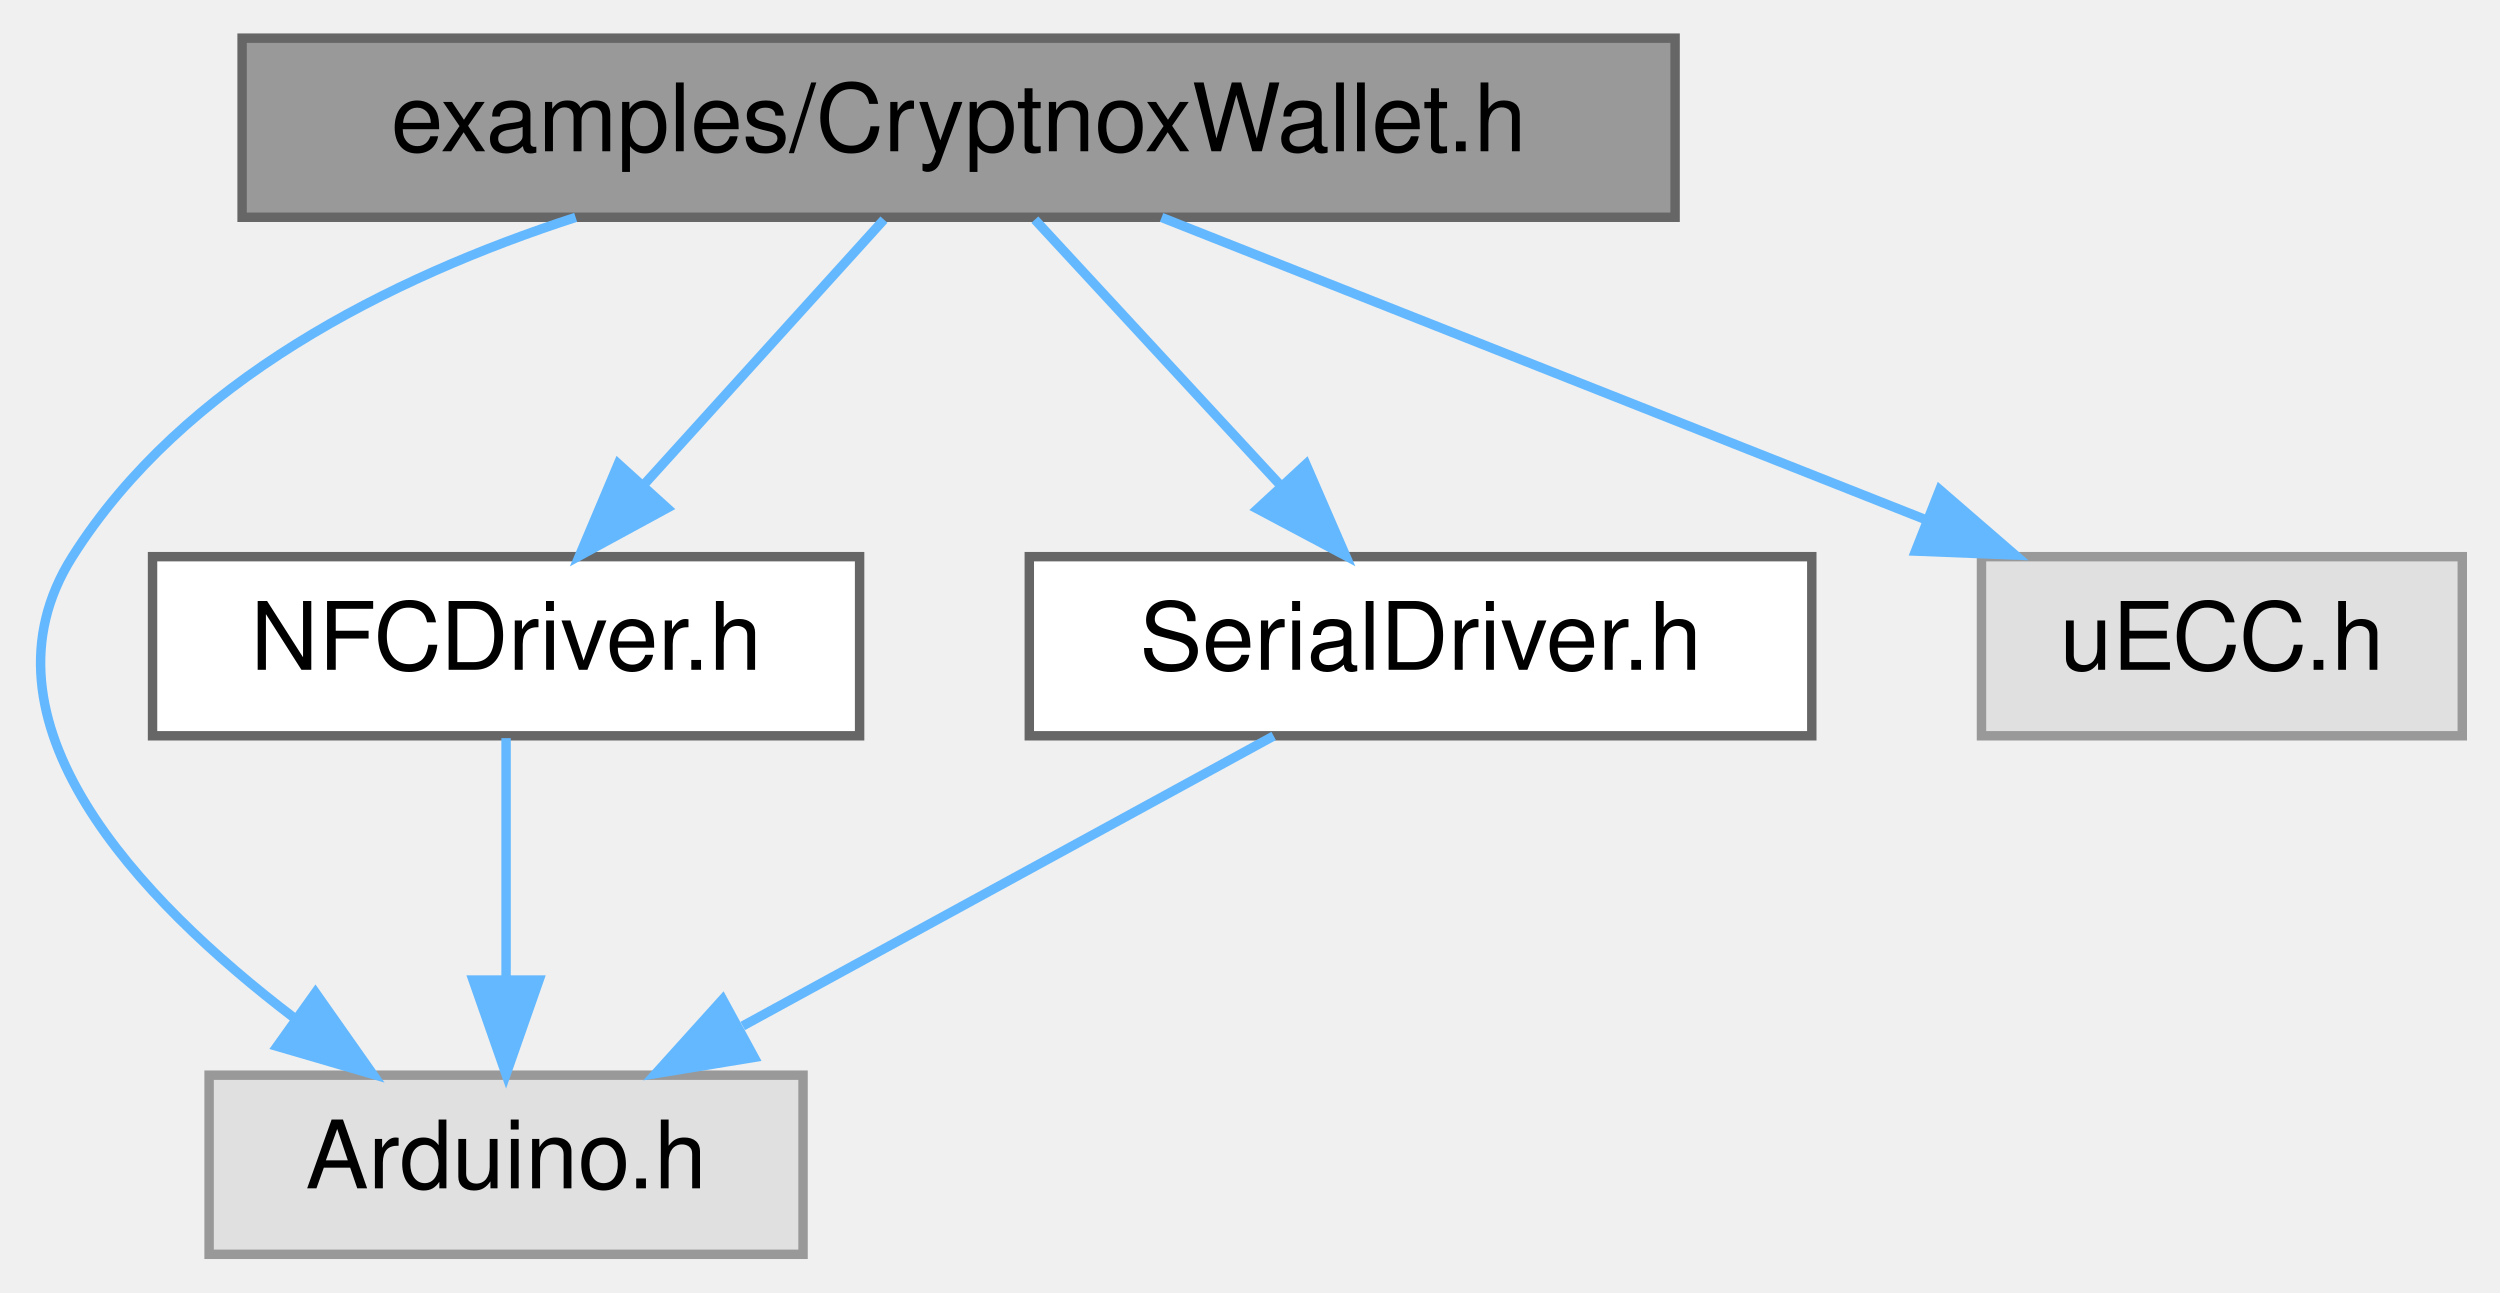
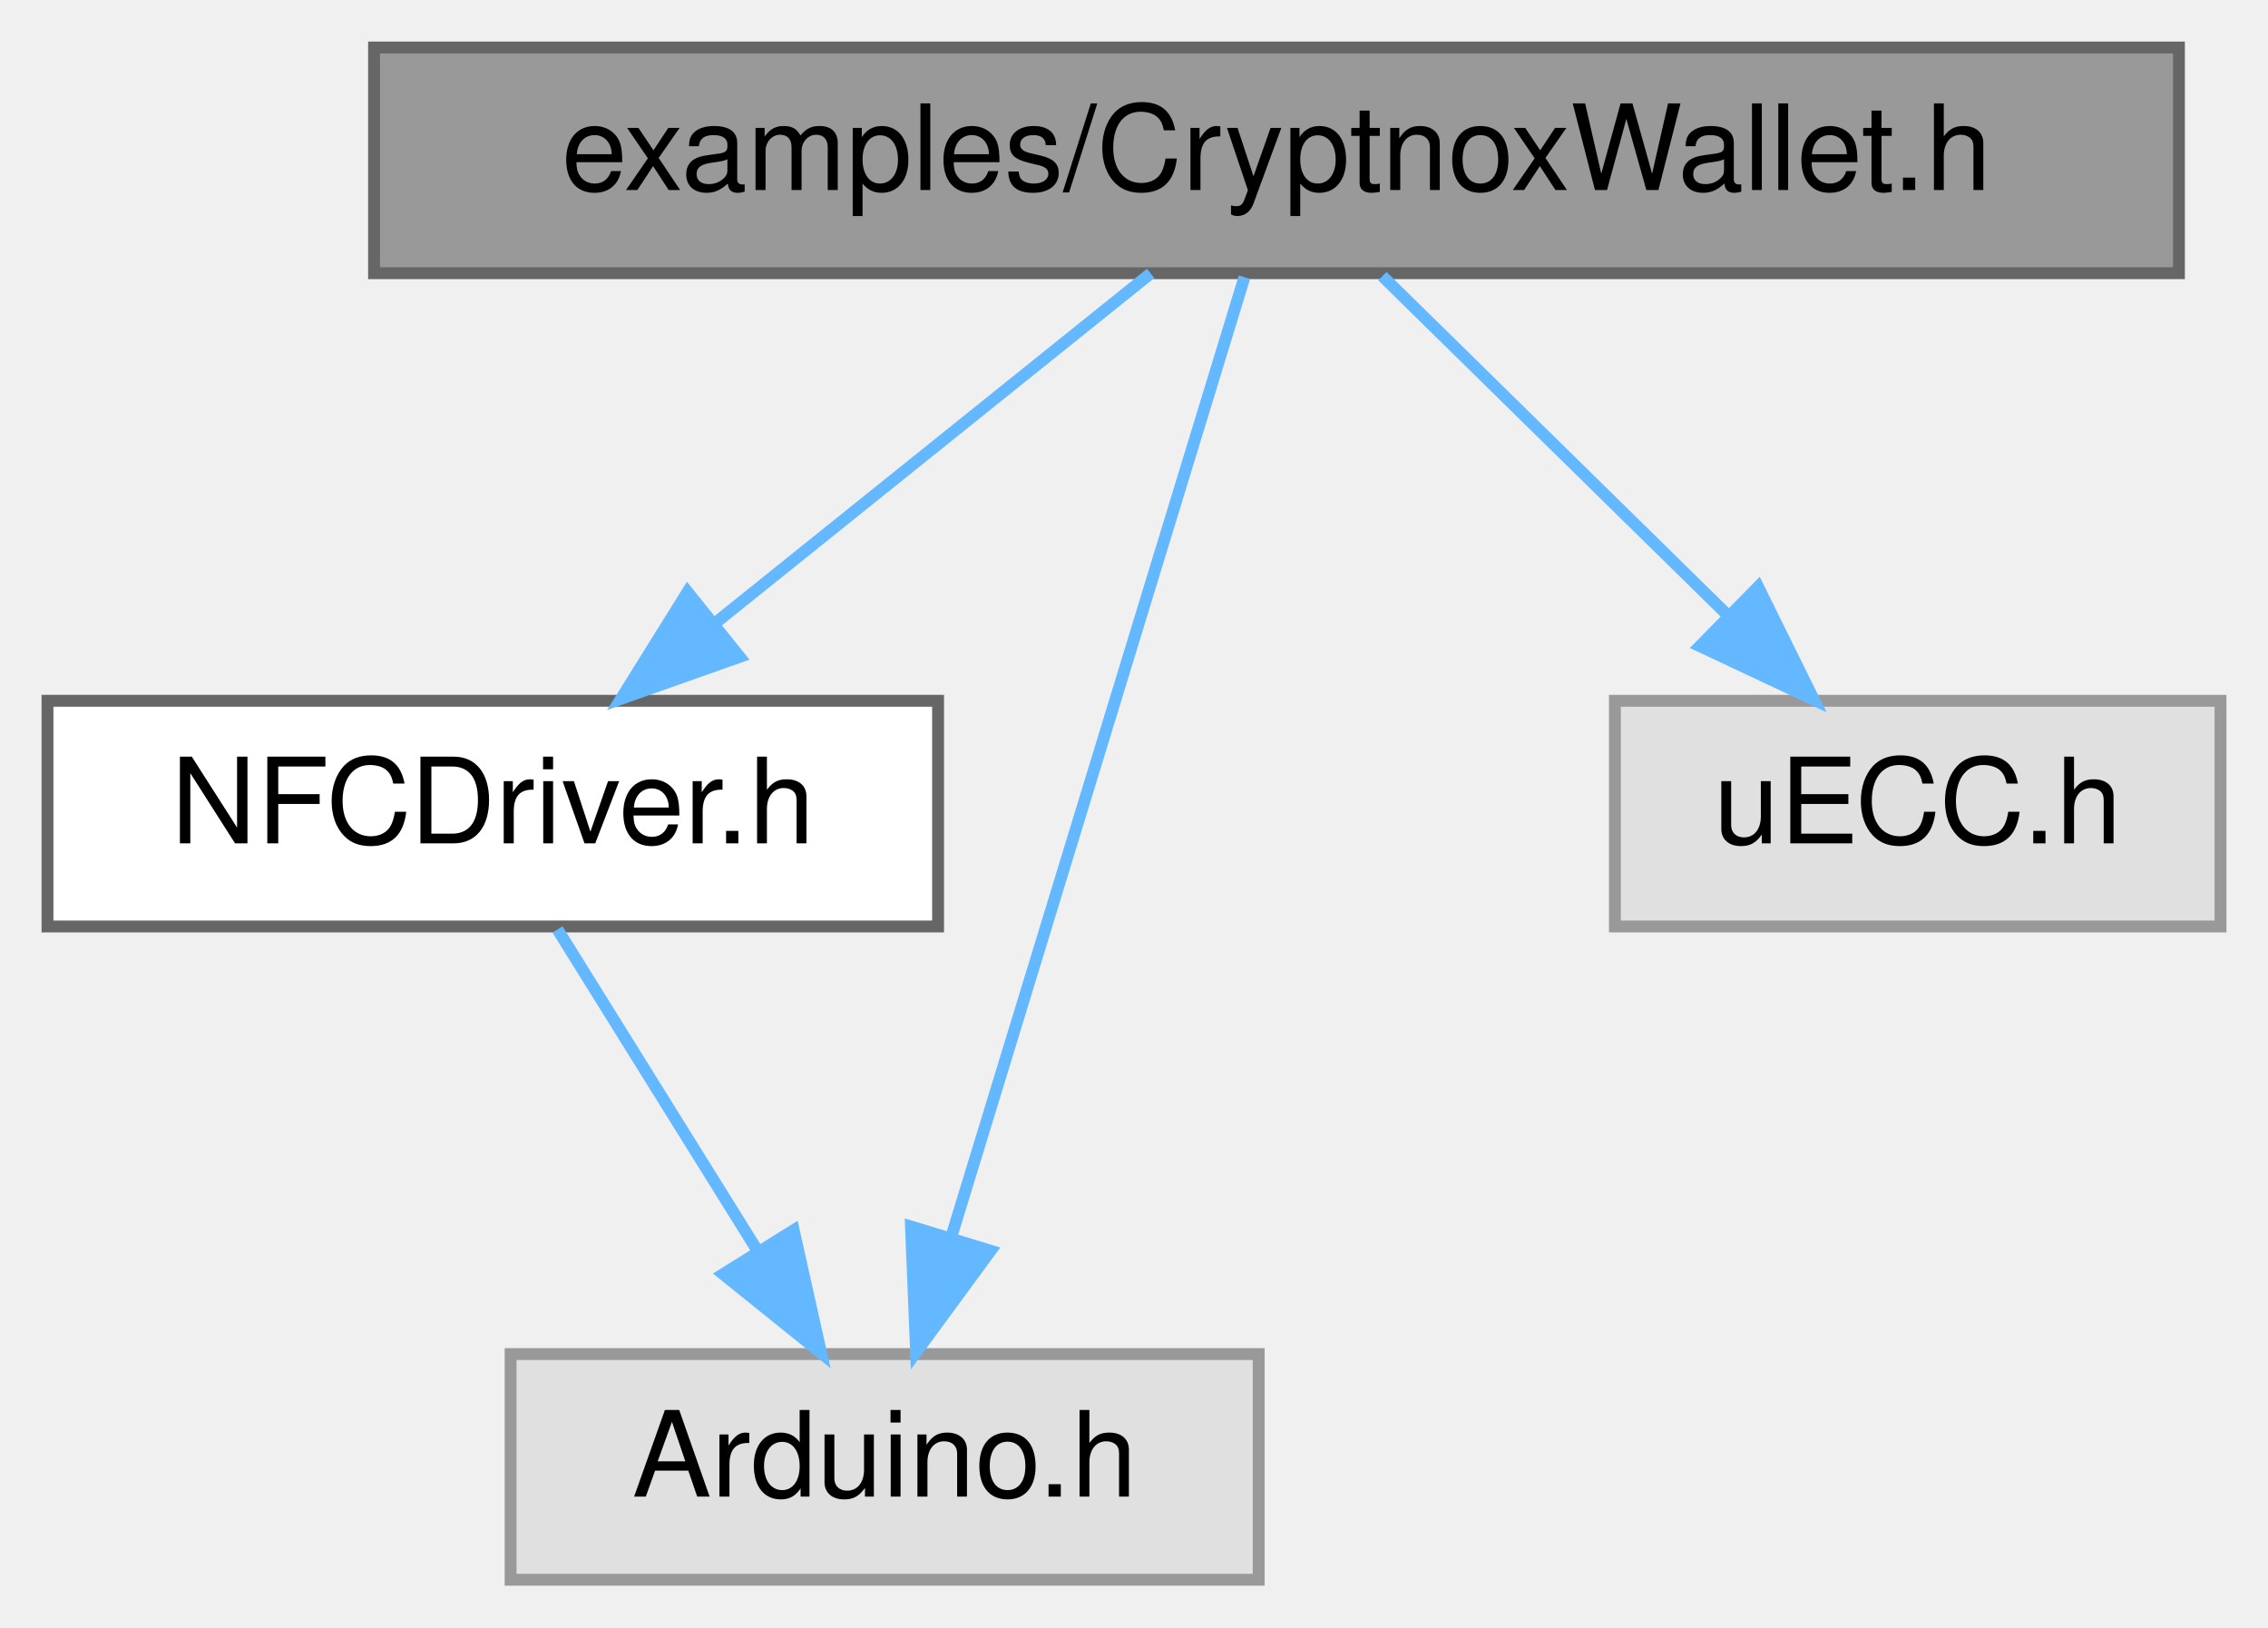
- <svg xmlns="http://www.w3.org/2000/svg" xmlns:xlink="http://www.w3.org/1999/xlink" width="265pt" height="137pt" viewBox="0.00 0.00 265.18 137.00">
+ <svg xmlns="http://www.w3.org/2000/svg" xmlns:xlink="http://www.w3.org/1999/xlink" width="191pt" height="137pt" viewBox="0.00 0.00 191.00 137.00">
  <g id="graph0" class="graph" transform="scale(1 1) rotate(0) translate(4 133)">
    <g id="Node000001" class="node">
      <g id="a_Node000001">
        <a xlink:title=" ">
-           <polygon fill="#999999" stroke="#666666" points="173.68,-129 21.68,-129 21.68,-110 173.68,-110 173.68,-129" />
-           <text text-anchor="middle" x="97.68" y="-117" font-family="Helvetica,sans-Serif" font-size="10.00">examples/CryptnoxWallet.h</text>
+           <polygon fill="#999999" stroke="#666666" points="179.5,-129 27.5,-129 27.5,-110 179.5,-110 179.5,-129" />
+           <text text-anchor="middle" x="103.5" y="-117" font-family="Helvetica,sans-Serif" font-size="10.00">examples/CryptnoxWallet.h</text>
        </a>
      </g>
    </g>
    <g id="Node000002" class="node">
      <g id="a_Node000002">
-         <a xlink:title=" ">
-           <polygon fill="#e0e0e0" stroke="#999999" points="81.18,-19 18.18,-19 18.18,0 81.18,0 81.18,-19" />
-           <text text-anchor="middle" x="49.68" y="-7" font-family="Helvetica,sans-Serif" font-size="10.00">Arduino.h</text>
+         <a xlink:href="NFCDriver_8h.html" target="_top" xlink:title=" ">
+           <polygon fill="white" stroke="#666666" points="75,-74 0,-74 0,-55 75,-55 75,-74" />
+           <text text-anchor="middle" x="37.5" y="-62" font-family="Helvetica,sans-Serif" font-size="10.00">NFCDriver.h</text>
        </a>
      </g>
    </g>
    <g id="edge1_Node000001_Node000002" class="edge">
      <g id="a_edge1_Node000001_Node000002">
        <a xlink:title=" ">
-           <path fill="none" stroke="#63b8ff" d="M57.06,-109.99C37.37,-103.59 15.46,-92.61 3.68,-74 -7.29,-56.66 10.6,-37.73 27.18,-25.09" />
-           <polygon fill="#63b8ff" stroke="#63b8ff" points="29.46,-27.76 35.56,-19.09 25.39,-22.06 29.46,-27.76" />
+           <path fill="none" stroke="#63b8ff" d="M92.9,-109.98C83.04,-102.07 68.15,-90.11 56.28,-80.58" />
+           <polygon fill="#63b8ff" stroke="#63b8ff" points="58.29,-77.7 48.3,-74.17 53.9,-83.16 58.29,-77.7" />
        </a>
      </g>
    </g>
    <g id="Node000003" class="node">
      <g id="a_Node000003">
-         <a xlink:href="NFCDriver_8h.html" target="_top" xlink:title=" ">
-           <polygon fill="white" stroke="#666666" points="87.18,-74 12.18,-74 12.18,-55 87.18,-55 87.18,-74" />
-           <text text-anchor="middle" x="49.68" y="-62" font-family="Helvetica,sans-Serif" font-size="10.00">NFCDriver.h</text>
+         <a xlink:title=" ">
+           <polygon fill="#e0e0e0" stroke="#999999" points="102,-19 39,-19 39,0 102,0 102,-19" />
+           <text text-anchor="middle" x="70.5" y="-7" font-family="Helvetica,sans-Serif" font-size="10.00">Arduino.h</text>
        </a>
      </g>
    </g>
-     <g id="edge2_Node000001_Node000003" class="edge">
-       <g id="a_edge2_Node000001_Node000003">
+     <g id="edge3_Node000001_Node000003" class="edge">
+       <g id="a_edge3_Node000001_Node000003">
        <a xlink:title=" ">
-           <path fill="none" stroke="#63b8ff" d="M89.76,-109.75C82.84,-102.11 72.62,-90.82 64.23,-81.56" />
-           <polygon fill="#63b8ff" stroke="#63b8ff" points="66.77,-79.15 57.46,-74.09 61.58,-83.85 66.77,-79.15" />
+           <path fill="none" stroke="#63b8ff" d="M100.8,-109.66C95.43,-92.09 83.32,-52.45 76.14,-28.95" />
+           <polygon fill="#63b8ff" stroke="#63b8ff" points="79.42,-27.7 73.15,-19.16 72.72,-29.74 79.42,-27.7" />
        </a>
      </g>
    </g>
    <g id="Node000004" class="node">
      <g id="a_Node000004">
-         <a xlink:href="SerialDriver_8h.html" target="_top" xlink:title=" ">
-           <polygon fill="white" stroke="#666666" points="188.18,-74 105.18,-74 105.18,-55 188.18,-55 188.18,-74" />
-           <text text-anchor="middle" x="146.68" y="-62" font-family="Helvetica,sans-Serif" font-size="10.00">SerialDriver.h</text>
+         <a xlink:title=" ">
+           <polygon fill="#e0e0e0" stroke="#999999" points="183,-74 132,-74 132,-55 183,-55 183,-74" />
+           <text text-anchor="middle" x="157.5" y="-62" font-family="Helvetica,sans-Serif" font-size="10.00">uECC.h</text>
        </a>
      </g>
    </g>
    <g id="edge4_Node000001_Node000004" class="edge">
      <g id="a_edge4_Node000001_Node000004">
        <a xlink:title=" ">
-           <path fill="none" stroke="#63b8ff" d="M105.77,-109.75C112.84,-102.11 123.27,-90.82 131.83,-81.56" />
-           <polygon fill="#63b8ff" stroke="#63b8ff" points="134.52,-83.81 138.74,-74.09 129.38,-79.06 134.52,-83.81" />
+           <path fill="none" stroke="#63b8ff" d="M112.42,-109.75C120.28,-102.03 131.93,-90.6 141.42,-81.28" />
+           <polygon fill="#63b8ff" stroke="#63b8ff" points="144.06,-83.59 148.75,-74.09 139.16,-78.6 144.06,-83.59" />
        </a>
      </g>
    </g>
-     <g id="Node000005" class="node">
-       <g id="a_Node000005">
+     <g id="edge2_Node000002_Node000003" class="edge">
+       <g id="a_edge2_Node000002_Node000003">
        <a xlink:title=" ">
-           <polygon fill="#e0e0e0" stroke="#999999" points="257.18,-74 206.18,-74 206.18,-55 257.18,-55 257.18,-74" />
-           <text text-anchor="middle" x="231.68" y="-62" font-family="Helvetica,sans-Serif" font-size="10.00">uECC.h</text>
-         </a>
-       </g>
-     </g>
-     <g id="edge6_Node000001_Node000005" class="edge">
-       <g id="a_edge6_Node000001_Node000005">
-         <a xlink:title=" ">
-           <path fill="none" stroke="#63b8ff" d="M119.21,-109.98C141.16,-101.3 175.42,-87.75 200.37,-77.88" />
-           <polygon fill="#63b8ff" stroke="#63b8ff" points="201.75,-81.1 209.76,-74.17 199.18,-74.59 201.75,-81.1" />
-         </a>
-       </g>
-     </g>
-     <g id="edge3_Node000003_Node000002" class="edge">
-       <g id="a_edge3_Node000003_Node000002">
-         <a xlink:title=" ">
-           <path fill="none" stroke="#63b8ff" d="M49.68,-54.75C49.68,-47.8 49.68,-37.85 49.68,-29.13" />
-           <polygon fill="#63b8ff" stroke="#63b8ff" points="53.18,-29.09 49.68,-19.09 46.18,-29.09 53.18,-29.09" />
-         </a>
-       </g>
-     </g>
-     <g id="edge5_Node000004_Node000002" class="edge">
-       <g id="a_edge5_Node000004_Node000002">
-         <a xlink:title=" ">
-           <path fill="none" stroke="#63b8ff" d="M131.1,-54.98C115.92,-46.69 92.58,-33.94 74.78,-24.22" />
-           <polygon fill="#63b8ff" stroke="#63b8ff" points="76,-20.89 65.55,-19.17 72.65,-27.04 76,-20.89" />
+           <path fill="none" stroke="#63b8ff" d="M42.95,-54.75C47.51,-47.42 54.17,-36.73 59.79,-27.7" />
+           <polygon fill="#63b8ff" stroke="#63b8ff" points="62.84,-29.43 65.15,-19.09 56.9,-25.73 62.84,-29.43" />
        </a>
      </g>
    </g>
  </g>
</svg>
